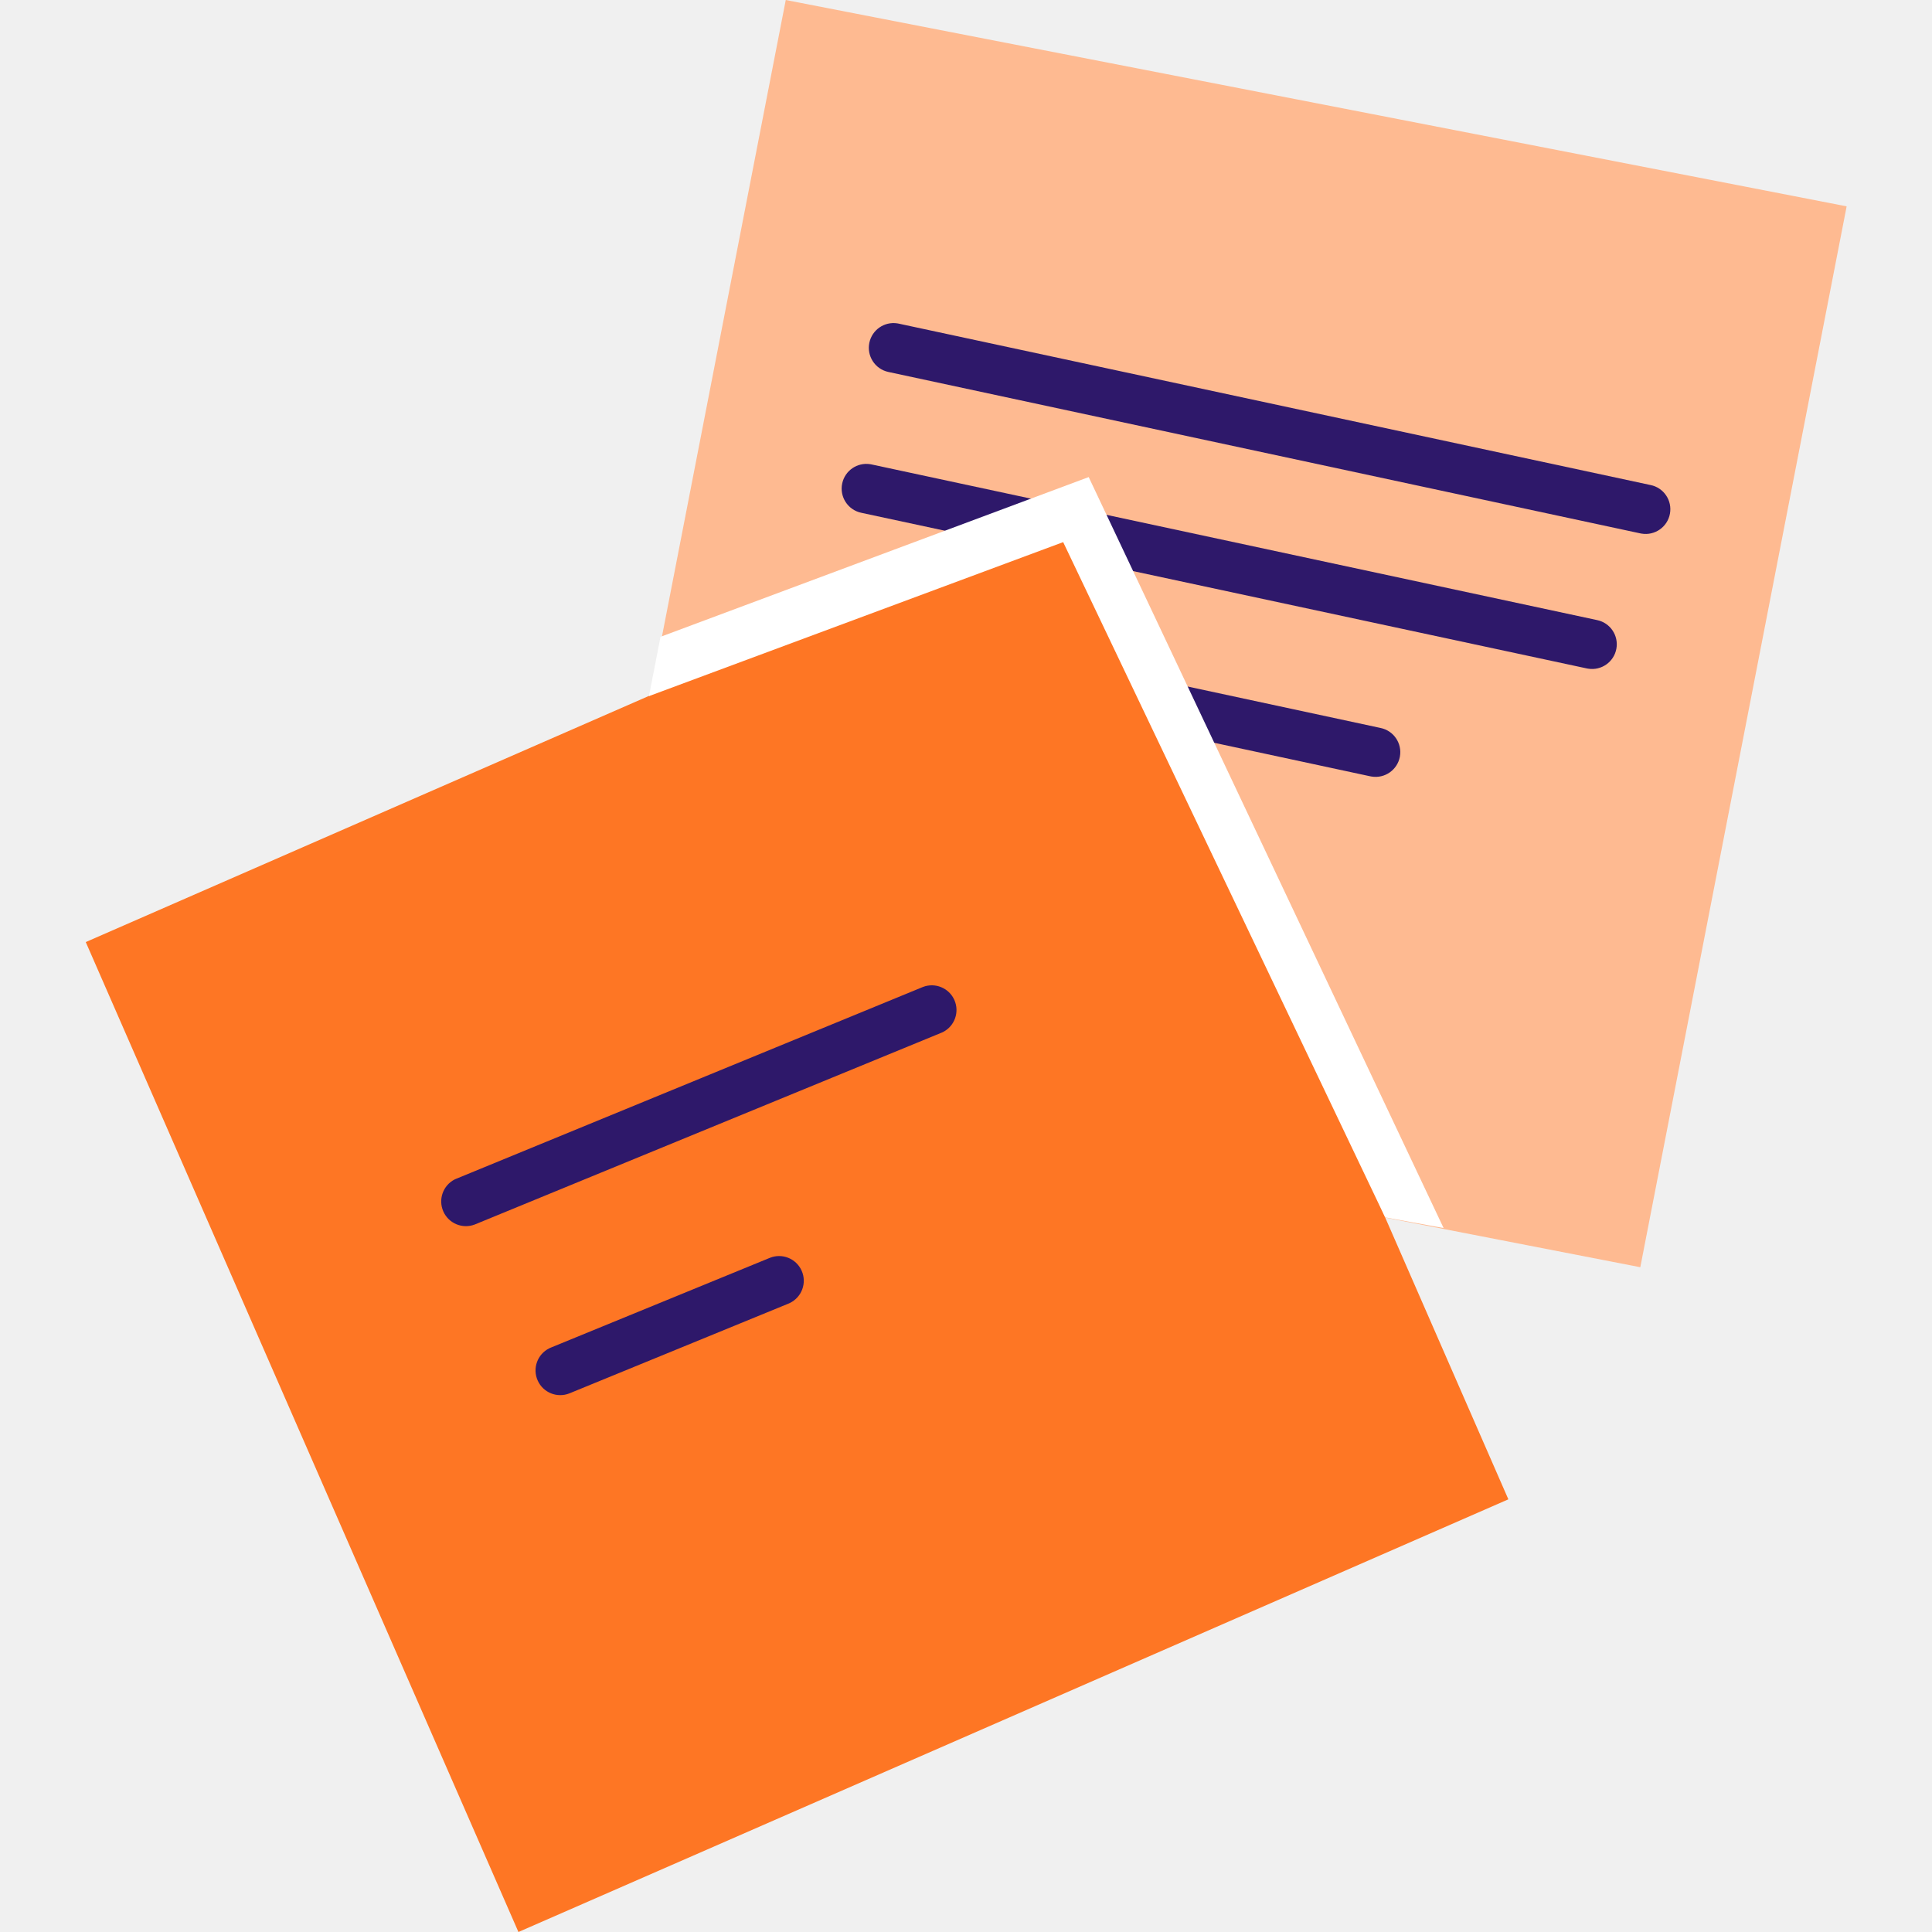
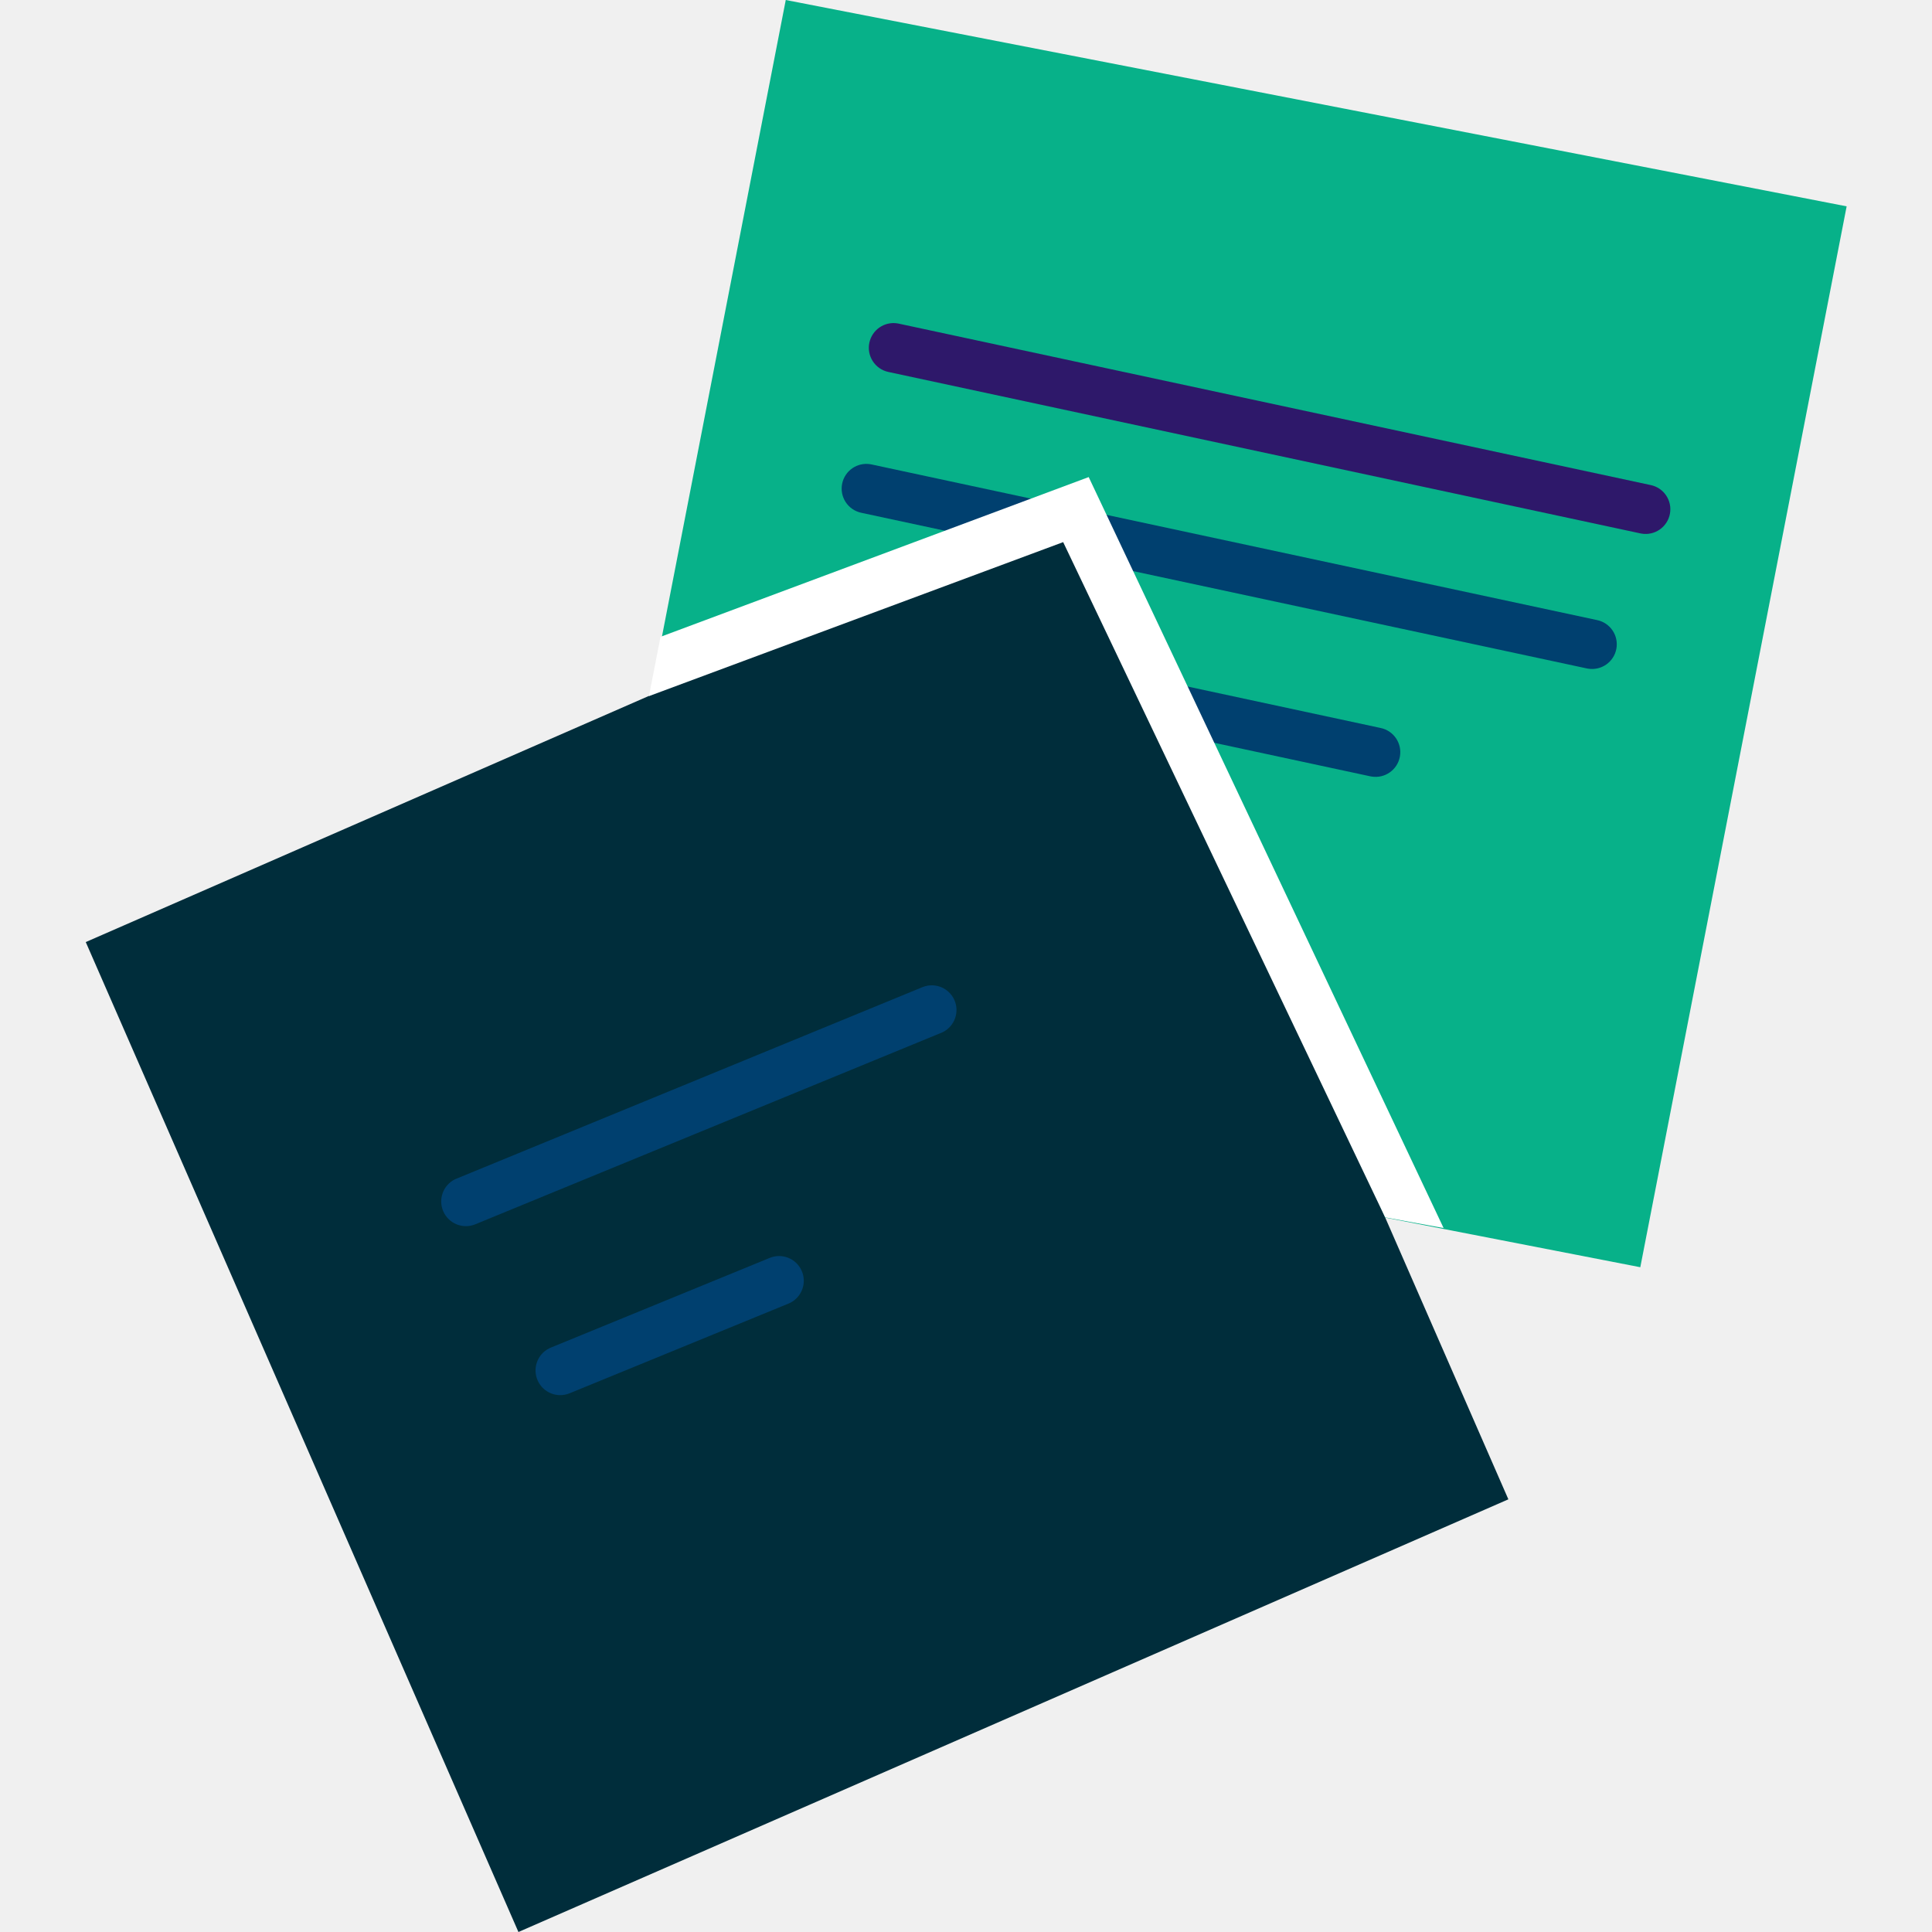
<svg xmlns="http://www.w3.org/2000/svg" width="60" height="60" viewBox="0 0 213.795 234.623">
  <g id="notes" transform="translate(-0.602 -0.364)">
    <g id="post_it_II" transform="translate(60)">
-       <rect id="Rectangle" width="131.196" height="131.196" transform="matrix(0.982, 0.191, -0.191, 0.982, 25.611, 0.364)" fill="#feba91" />
+       <rect id="Rectangle" width="131.196" height="131.196" transform="matrix(0.982, 0.191, -0.191, 0.982, 25.611, 0.364)" fill="#07b189" />
      <g id="lines_2_" transform="translate(29 42)">
        <path id="Path" d="M.067,2.371A3,3,0,0,1,3.457.035L3.63.067l91.3,19.6a3,3,0,0,1-1.086,5.9l-.173-.032-91.3-19.6A3,3,0,0,1,.067,2.371Z" transform="translate(6.699 -2.401)" fill="#2e186a" />
-         <path id="Path-2" data-name="Path" d="M.067,2.371A3,3,0,0,1,3.456.035L3.63.067l88.1,18.9a3,3,0,0,1-1.085,5.9l-.173-.032-88.1-18.9A3,3,0,0,1,.067,2.371Z" transform="translate(3.399 14.699)" fill="#2e186a" />
-         <path id="Path-3" data-name="Path" d="M.068,2.371A3,3,0,0,1,3.457.035l.173.032,67.5,14.5a3,3,0,0,1-1.087,5.9l-.173-.032-67.5-14.5A3,3,0,0,1,.068,2.371Z" transform="translate(-2.301 32.199)" fill="#2e186a" />
+         <path id="Path-2" data-name="Path" d="M.067,2.371A3,3,0,0,1,3.456.035L3.63.067l88.1,18.9a3,3,0,0,1-1.085,5.9l-.173-.032-88.1-18.9A3,3,0,0,1,.067,2.371Z" transform="translate(3.399 14.699)" fill="#00406f" />
+         <path id="Path-3" data-name="Path" d="M.068,2.371A3,3,0,0,1,3.457.035l.173.032,67.5,14.5a3,3,0,0,1-1.087,5.9l-.173-.032-67.5-14.5A3,3,0,0,1,.068,2.371Z" transform="translate(-2.301 32.199)" fill="#00406f" />
      </g>
    </g>
    <g id="post_it_1_" transform="translate(0 58)">
-       <rect id="Rectangle-2" data-name="Rectangle" width="131.2" height="131.2" transform="translate(0.602 56.769) rotate(-23.609)" fill="#fe7624" />
+       <rect id="Rectangle-2" data-name="Rectangle" width="131.2" height="131.2" transform="translate(0.602 56.769) rotate(-23.609)" fill=" #002d3b" />
      <g id="lines_3_" transform="translate(46 65)">
-         <path id="Path-4" data-name="Path" d="M58.561.226A3,3,0,0,1,61,5.7l-.161.072-56.7,23.3A3,3,0,0,1,1.7,23.6l.161-.072Z" transform="translate(-2.301 -3.001)" fill="#2e186a" />
-         <path id="Path-5" data-name="Path" d="M28.463.225A3,3,0,0,1,30.9,5.705l-.161.072-26.6,10.9A3,3,0,0,1,1.7,11.2l.161-.072Z" transform="translate(9.199 29.899)" fill="#2e186a" />
+         <path id="Path-4" data-name="Path" d="M58.561.226A3,3,0,0,1,61,5.7l-.161.072-56.7,23.3A3,3,0,0,1,1.7,23.6l.161-.072Z" transform="translate(-2.301 -3.001)" fill="#00406f" />
+         <path id="Path-5" data-name="Path" d="M28.463.225A3,3,0,0,1,30.9,5.705l-.161.072-26.6,10.9A3,3,0,0,1,1.7,11.2l.161-.072Z" transform="translate(9.199 29.899)" fill="#00406f" />
      </g>
      <path id="Path-6" data-name="Path" d="M1.4,19.4,0,26.6,50.3,7.9l39.1,82,7.1,1.3L53.4,0Z" transform="translate(69 0.3)" fill="#fff" />
    </g>
  </g>
</svg>
